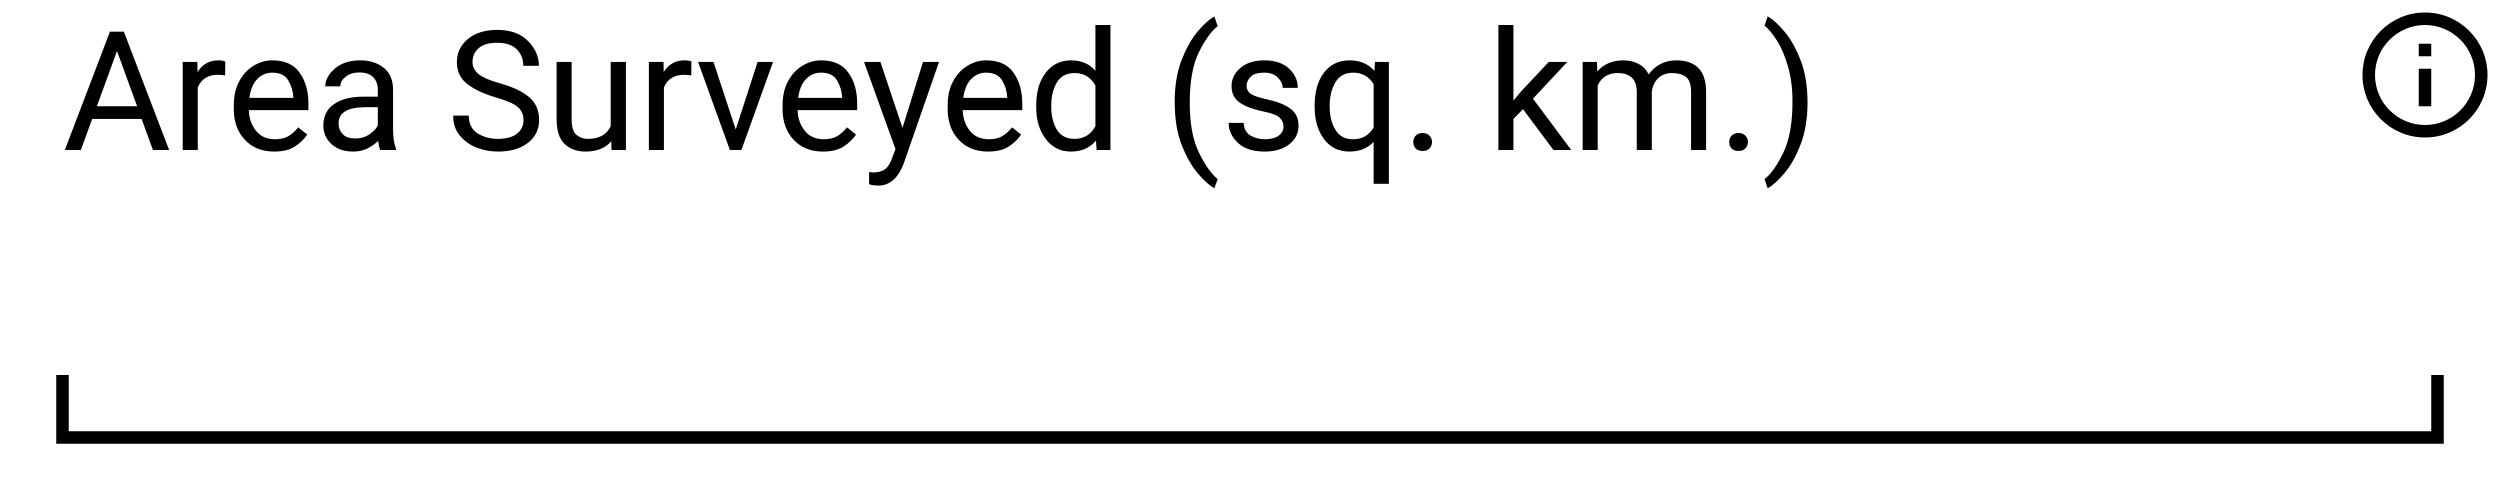
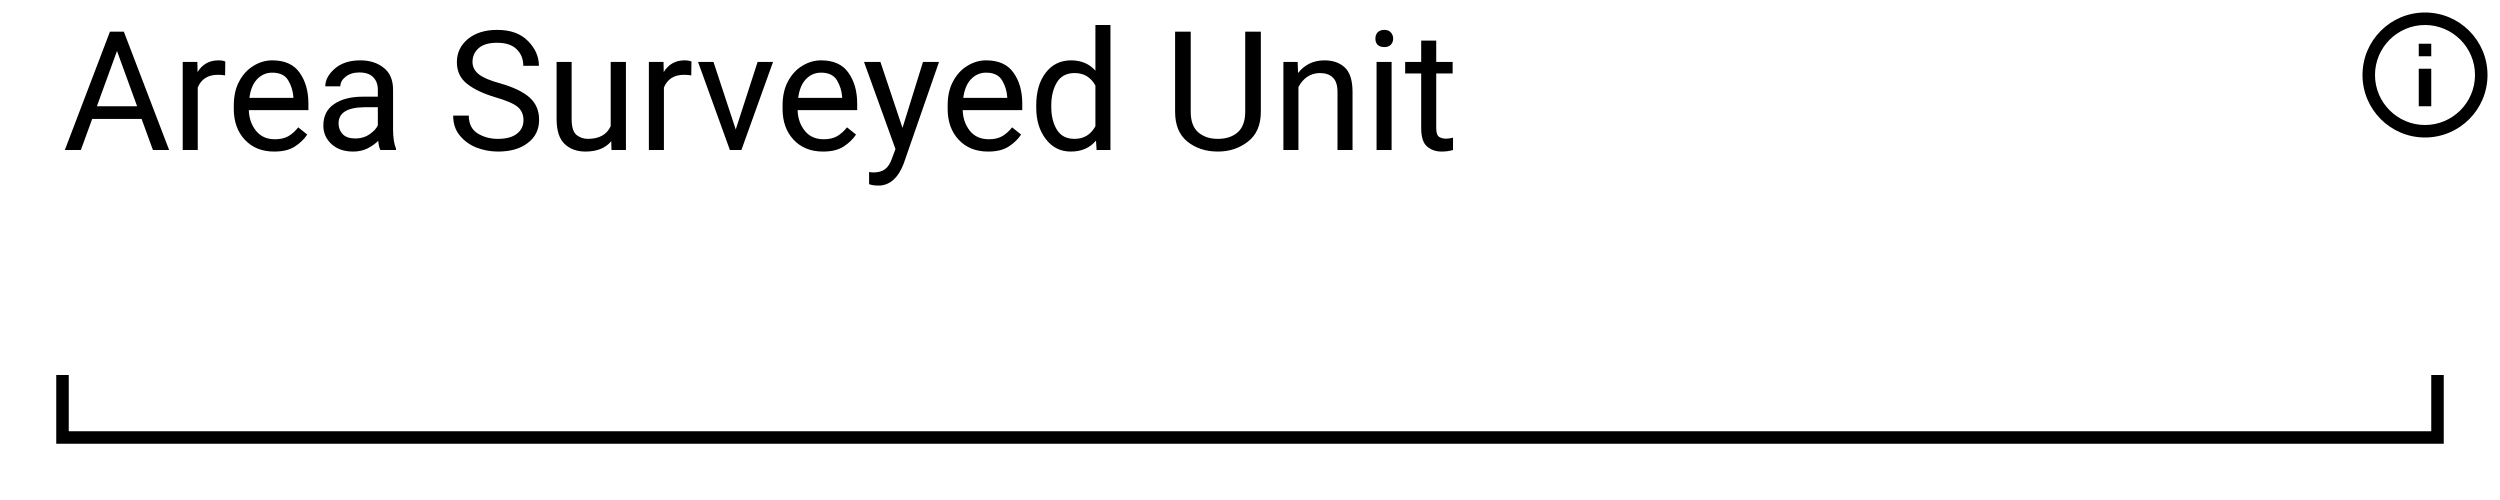
<svg xmlns="http://www.w3.org/2000/svg" width="200" height="40" version="1.1">
  <style>
@font-face {
    font-family: 'Roboto';
    src: url('/usr/share/fonts/truetype/roboto/Roboto.ttf') format('truetype');
    font-weight: normal;
    font-style: normal;
}

</style>
  <rect x="0" y="0" width="200" height="40" fill="white" stroke-width="0" />
  <path d="M 5 30 L 5 35 L 195 35 L 195 30" stroke="black" fill="white" stroke-width="1" />
-   <text x="5" y="12" font-family="Roboto" font-size="10pt" fill="black"> Area Surveyed (sq. km.) </text>
+   <text x="5" y="12" font-family="Roboto" font-size="10pt" fill="black"> Area Surveyed Unit </text>
stroke black
fill black
stroke-width 0
stroke-opacity 0
font-size 16
<g transform="translate(188,0) scale(.5)">
    <path width="20" height="20" x="160" y="4" d="M11,9H13V7H11M12,20C7.59,20 4,16.41 4,12C4,7.59 7.59,4 12,4C16.41,4 20,7.59 20,12C20,16.41 16.41,20 12,20M12,2A10,10 0 0,0 2,12A10,10 0 0,0 12,22A10,10 0 0,0 22,12A10,10 0 0,0 12,2M11,17H13V11H11V17Z" />
  </g>
</svg>
